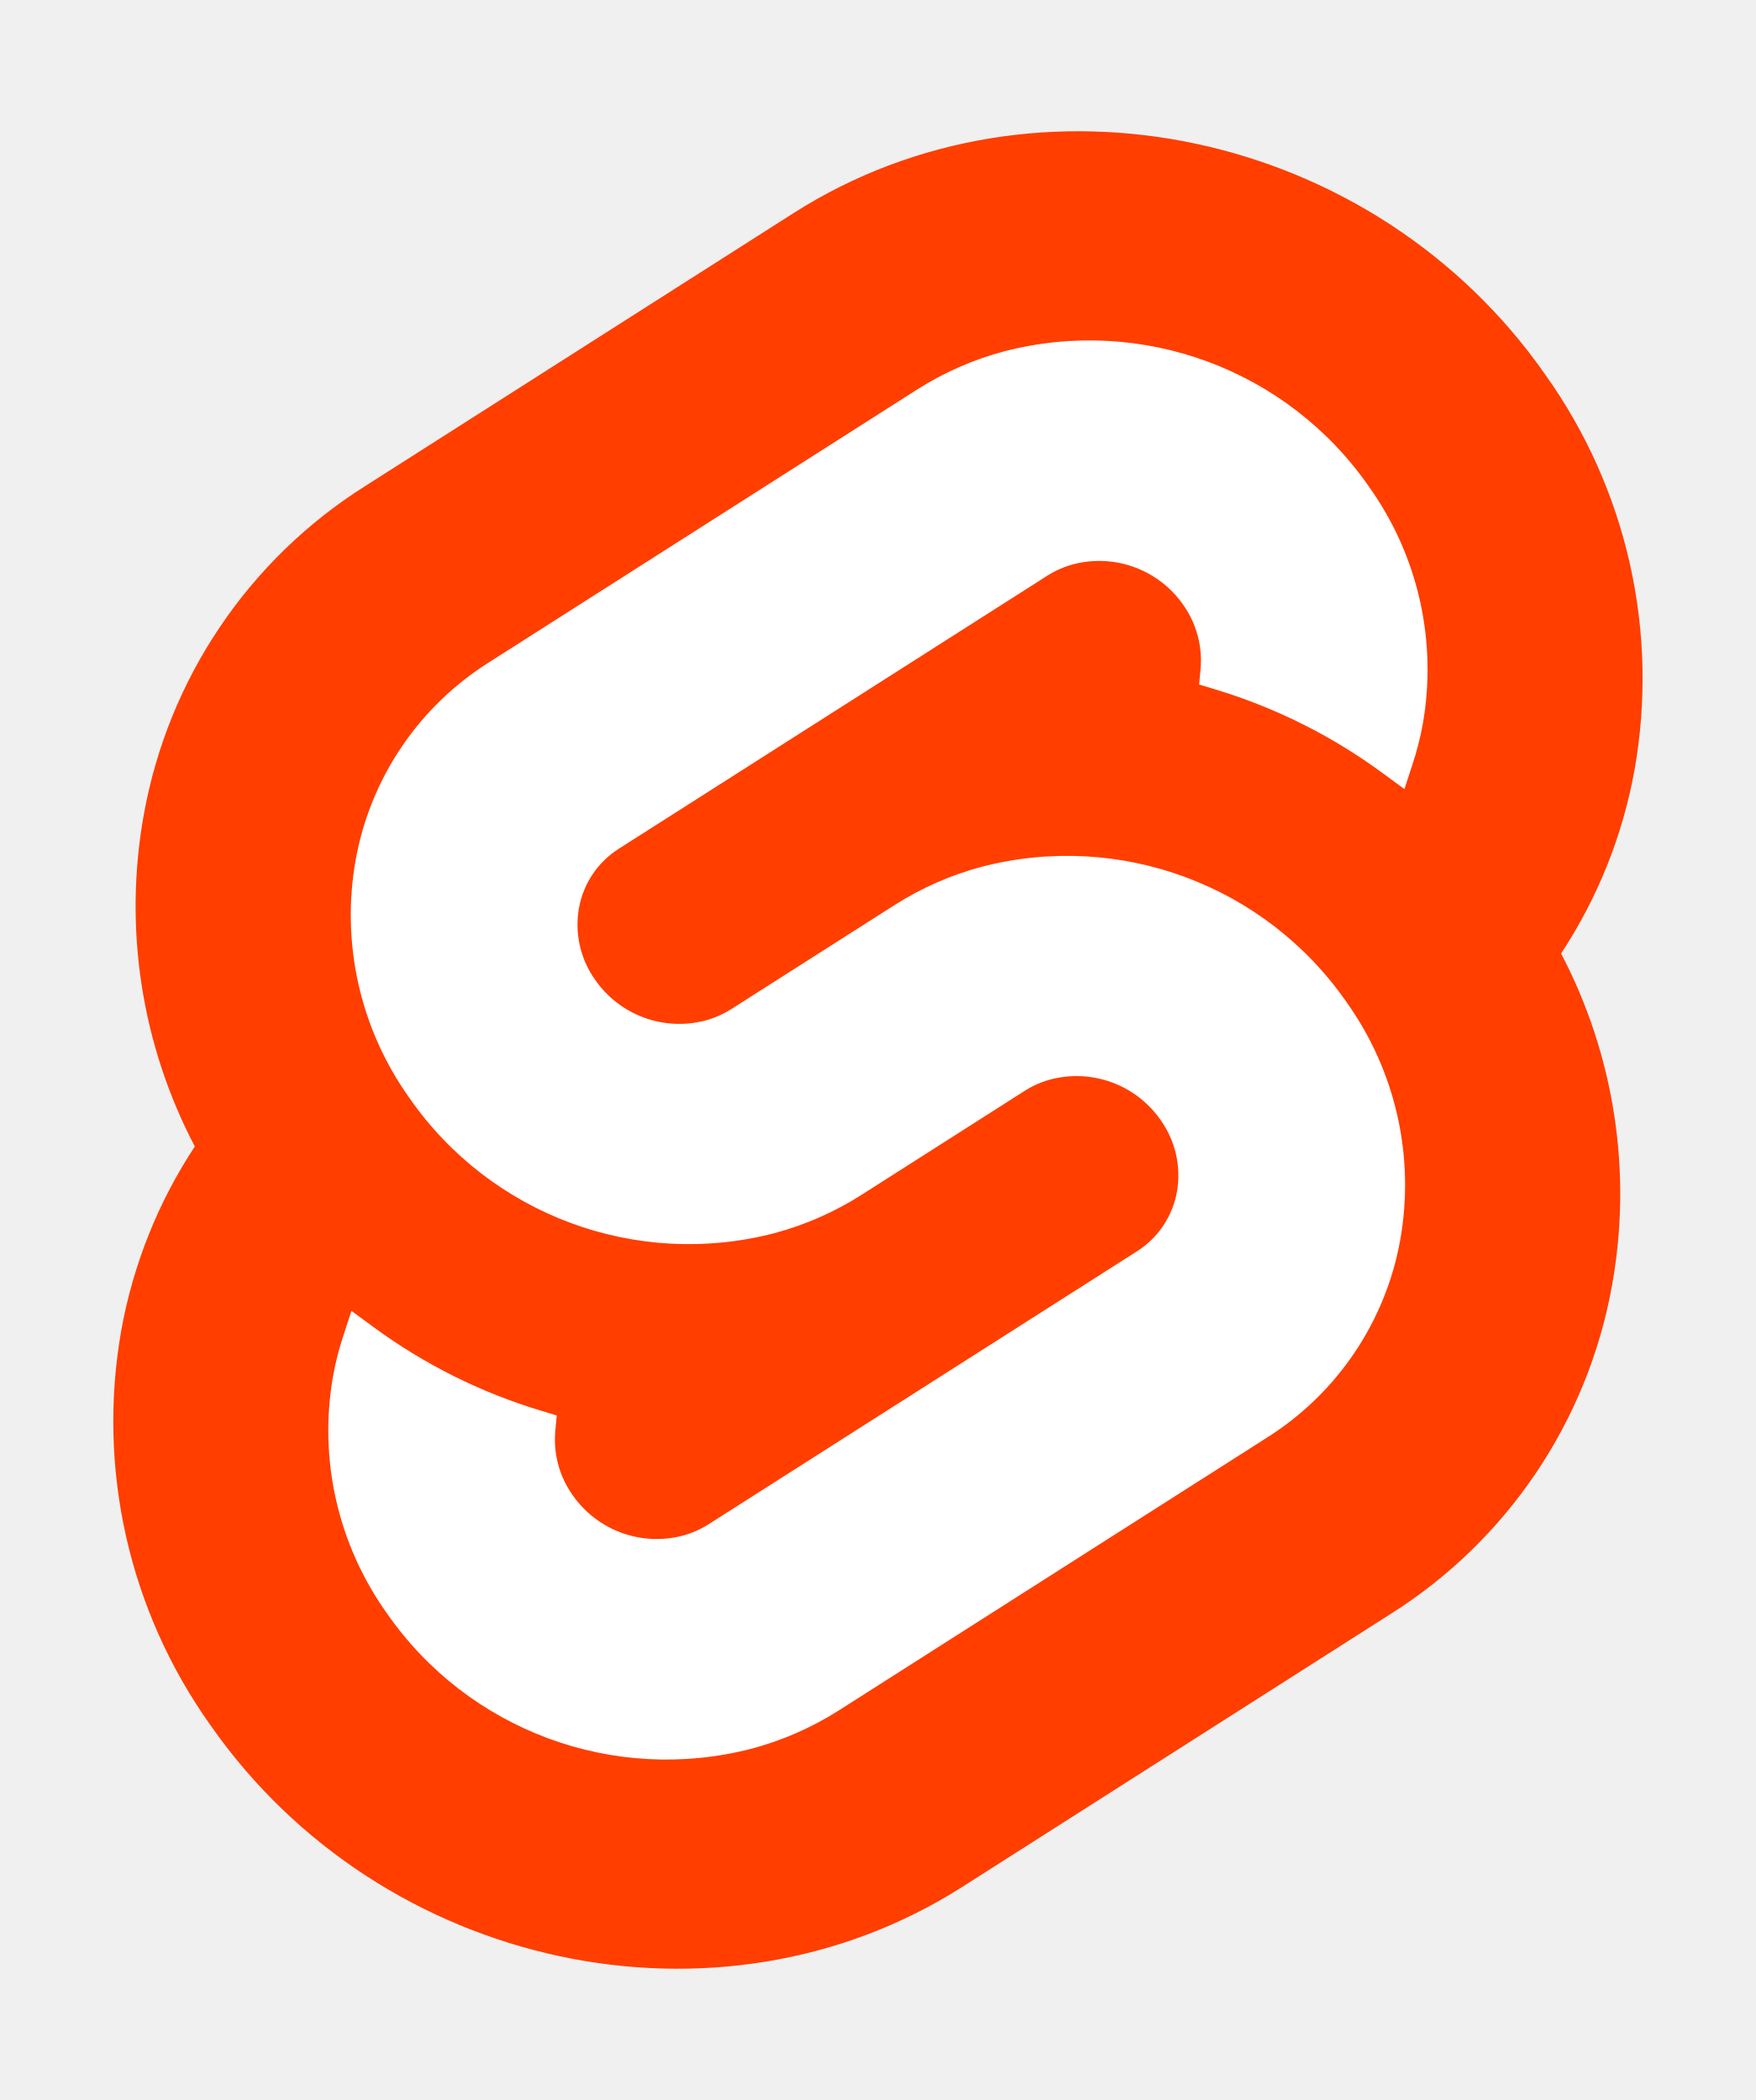
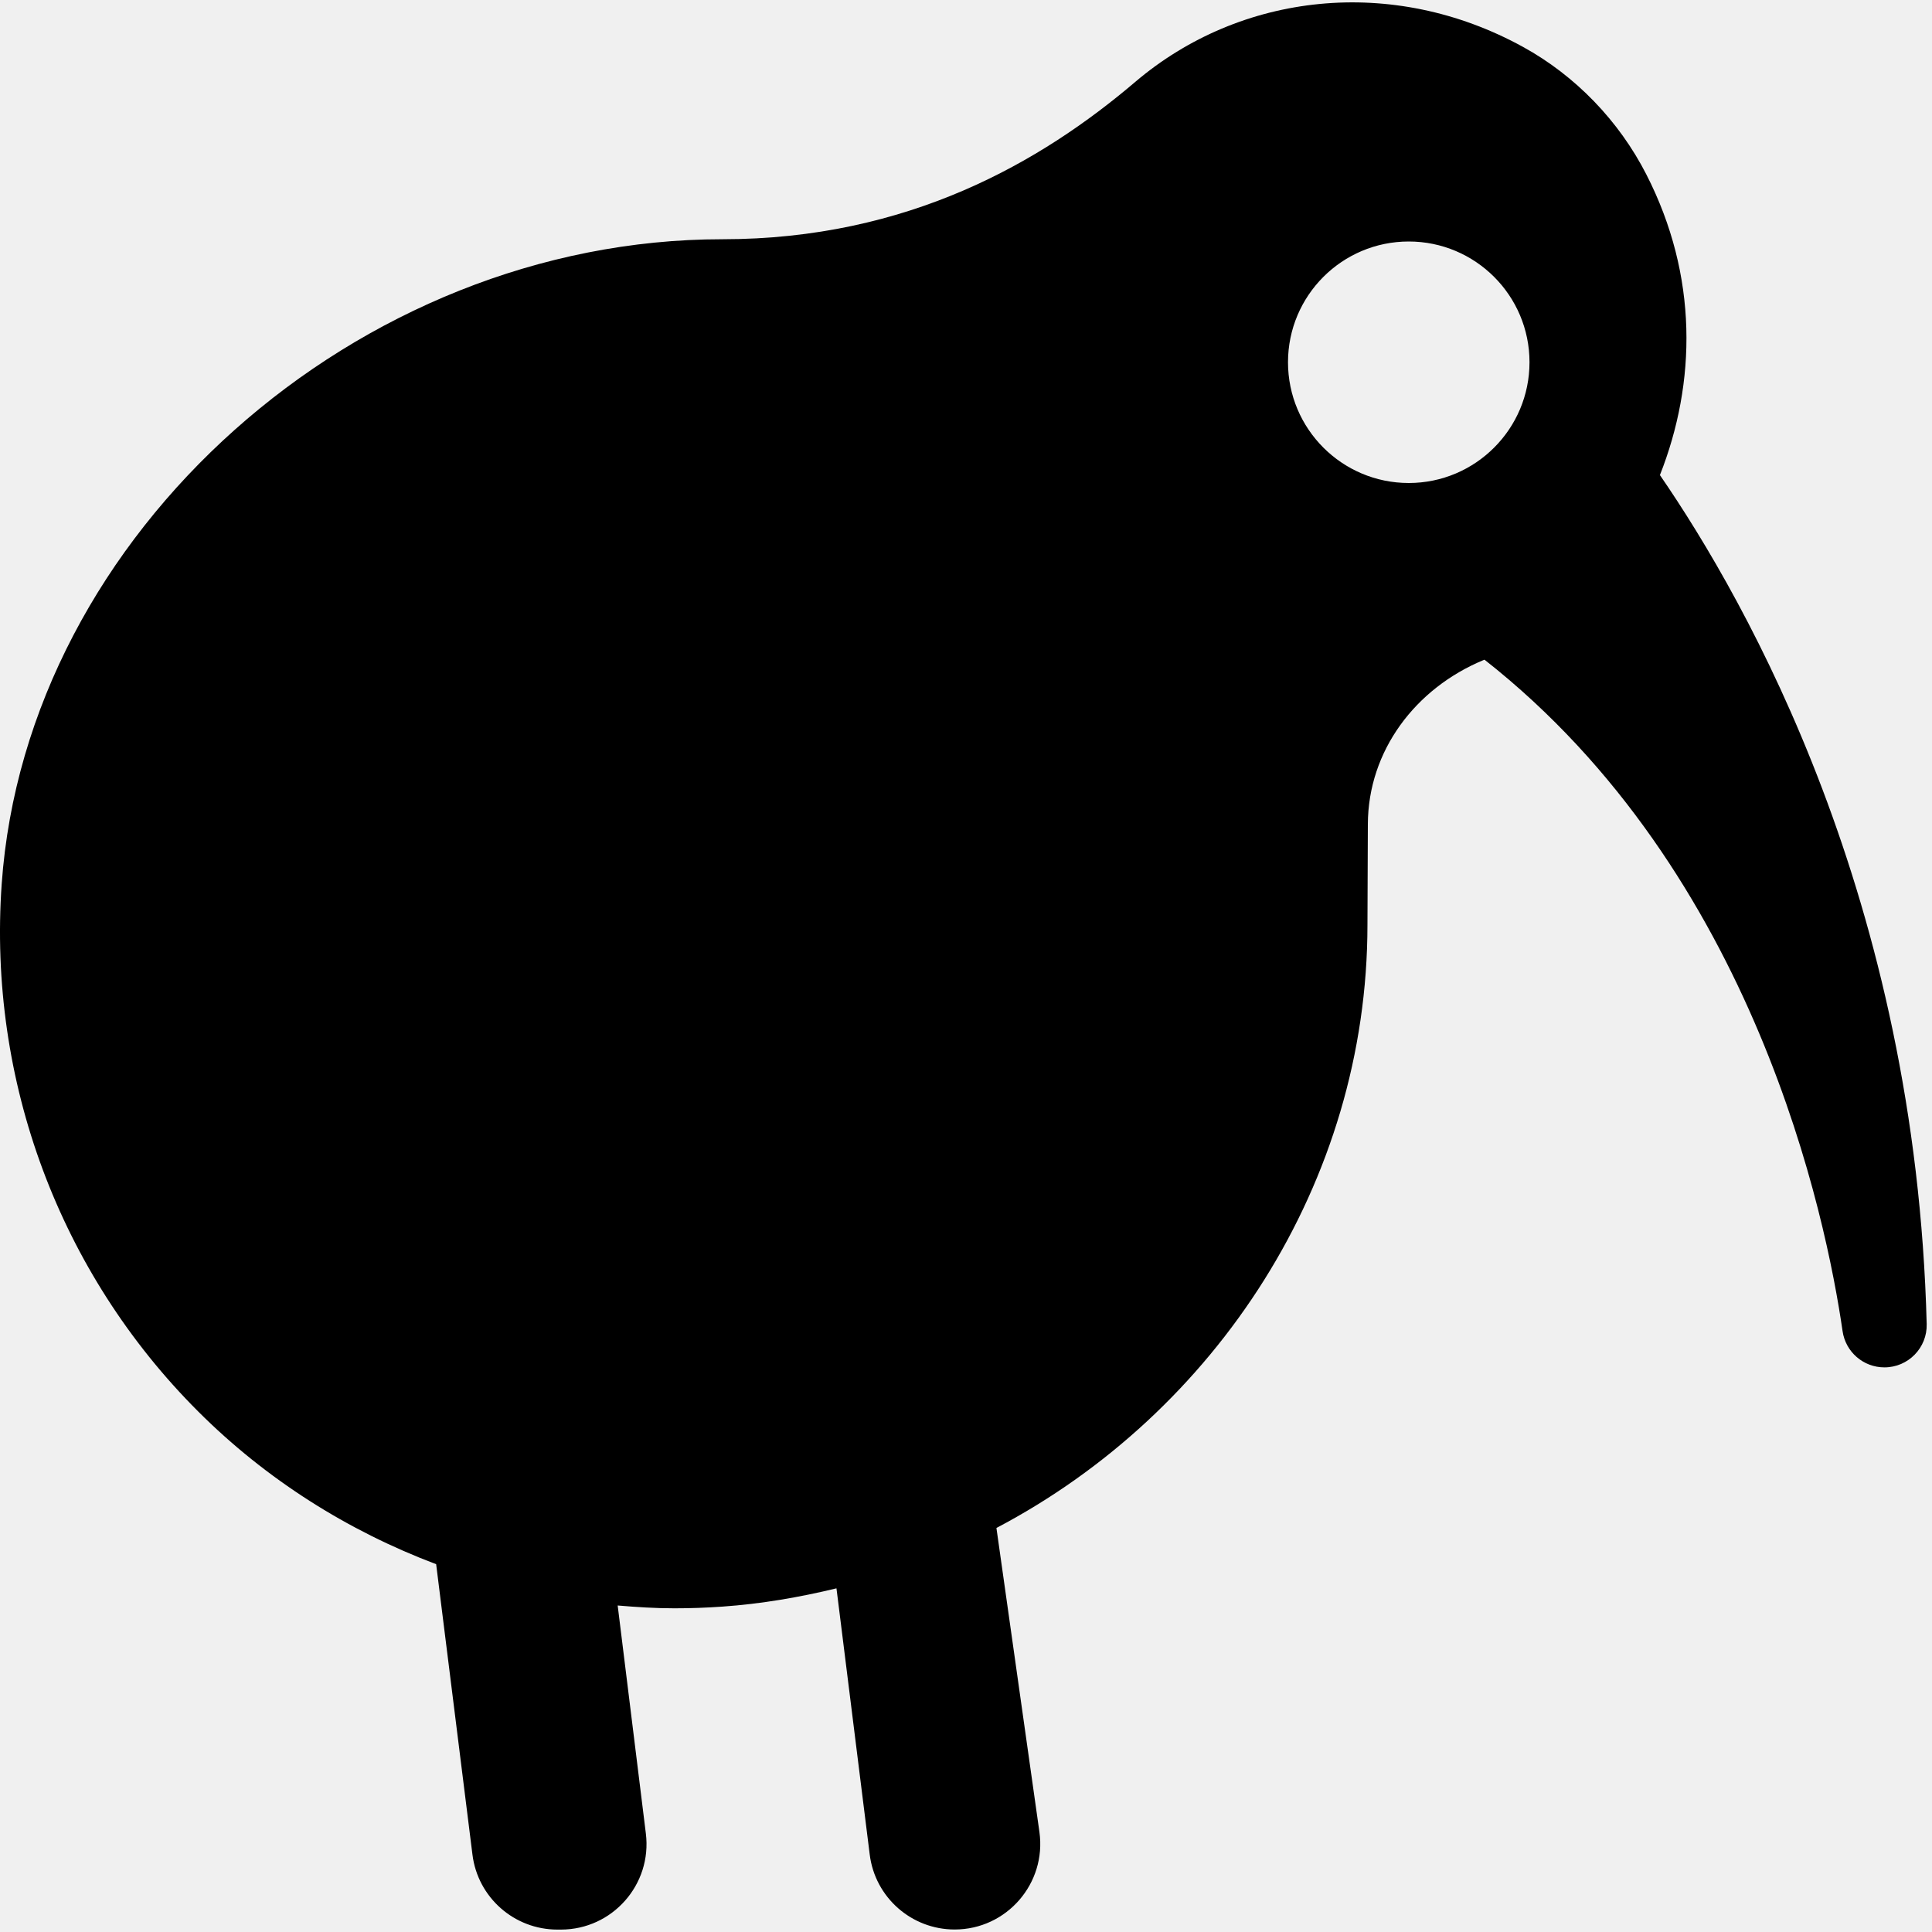
- <svg xmlns="http://www.w3.org/2000/svg" width="107" height="128" viewBox="0 0 107 128">
-   <path d="M94.157 22.819c-10.4-14.885-30.94-19.297-45.792-9.835L22.282 29.608A29.92 29.92 0 0 0 8.764 49.65a31.5 31.5 0 0 0 3.108 20.231 30 30 0 0 0-4.477 11.183 31.9 31.9 0 0 0 5.448 24.116c10.402 14.887 30.942 19.297 45.791 9.835l26.083-16.624A29.92 29.92 0 0 0 98.235 78.35a31.53 31.53 0 0 0-3.105-20.232 30 30 0 0 0 4.474-11.182 31.88 31.88 0 0 0-5.447-24.116" style="fill:#ff3e00" />
-   <path d="M45.817 106.582a20.72 20.72 0 0 1-22.237-8.243 19.17 19.17 0 0 1-3.277-14.503 18 18 0 0 1 .624-2.435l.49-1.498 1.337.981a33.6 33.6 0 0 0 10.203 5.098l.97.294-.09.968a5.85 5.85 0 0 0 1.052 3.878 6.24 6.24 0 0 0 6.695 2.485 5.8 5.8 0 0 0 1.603-.704L69.27 76.28a5.43 5.43 0 0 0 2.45-3.631 5.8 5.8 0 0 0-.987-4.371 6.24 6.24 0 0 0-6.698-2.487 5.7 5.7 0 0 0-1.6.704l-9.953 6.345a19 19 0 0 1-5.296 2.326 20.72 20.72 0 0 1-22.237-8.243 19.17 19.17 0 0 1-3.277-14.502 17.99 17.99 0 0 1 8.13-12.052l26.081-16.623a19 19 0 0 1 5.3-2.329 20.72 20.72 0 0 1 22.237 8.243 19.17 19.17 0 0 1 3.277 14.503 18 18 0 0 1-.624 2.435l-.49 1.498-1.337-.98a33.6 33.6 0 0 0-10.203-5.1l-.97-.294.09-.968a5.86 5.86 0 0 0-1.052-3.878 6.24 6.24 0 0 0-6.696-2.485 5.8 5.8 0 0 0-1.602.704L37.73 51.72a5.42 5.42 0 0 0-2.449 3.63 5.79 5.79 0 0 0 .986 4.372 6.24 6.24 0 0 0 6.698 2.486 5.8 5.8 0 0 0 1.602-.704l9.952-6.342a19 19 0 0 1 5.295-2.328 20.72 20.72 0 0 1 22.237 8.242 19.17 19.17 0 0 1 3.277 14.503 18 18 0 0 1-8.13 12.053l-26.081 16.622a19 19 0 0 1-5.3 2.328" style="fill:#fff" />
+ <svg xmlns="http://www.w3.org/2000/svg" id="Layer_1" data-name="Layer 1" viewBox="0 0 24 24">
+   <path d="m20.62,5.902c.453-1.148.478-2.472-.169-3.736-.339-.663-.878-1.224-1.531-1.583-1.623-.892-3.512-.676-4.817.434-1.169.995-2.822,1.955-5.131,1.955C4.446,2.973.328,6.617.021,10.982c-.172,2.441.717,4.829,2.439,6.55.848.848,1.861,1.485,2.958,1.899l.451,3.608c.066.532.519.931,1.055.931h.044c.639,0,1.134-.56,1.055-1.194l-.35-2.832c.234.02.469.035.705.035.198,0,.396-.007.595-.021.486-.034.958-.116,1.418-.227l.413,3.307c.066.532.519.931,1.055.931h0c.646,0,1.143-.572,1.053-1.212l-.534-3.776c2.726-1.433,4.609-4.288,4.609-7.494l.005-1.248c.003-.914.592-1.689,1.436-2.039l.013-.005c3.37,2.647,4.246,6.947,4.448,8.34.037.259.258.451.52.451.295,0,.533-.243.525-.538-.135-5.256-2.217-8.952-3.315-10.548Zm-3.12.098c-.828,0-1.5-.672-1.5-1.5s.672-1.5,1.5-1.5,1.5.672,1.5,1.5-.672,1.5-1.5,1.5Z" />
</svg>
